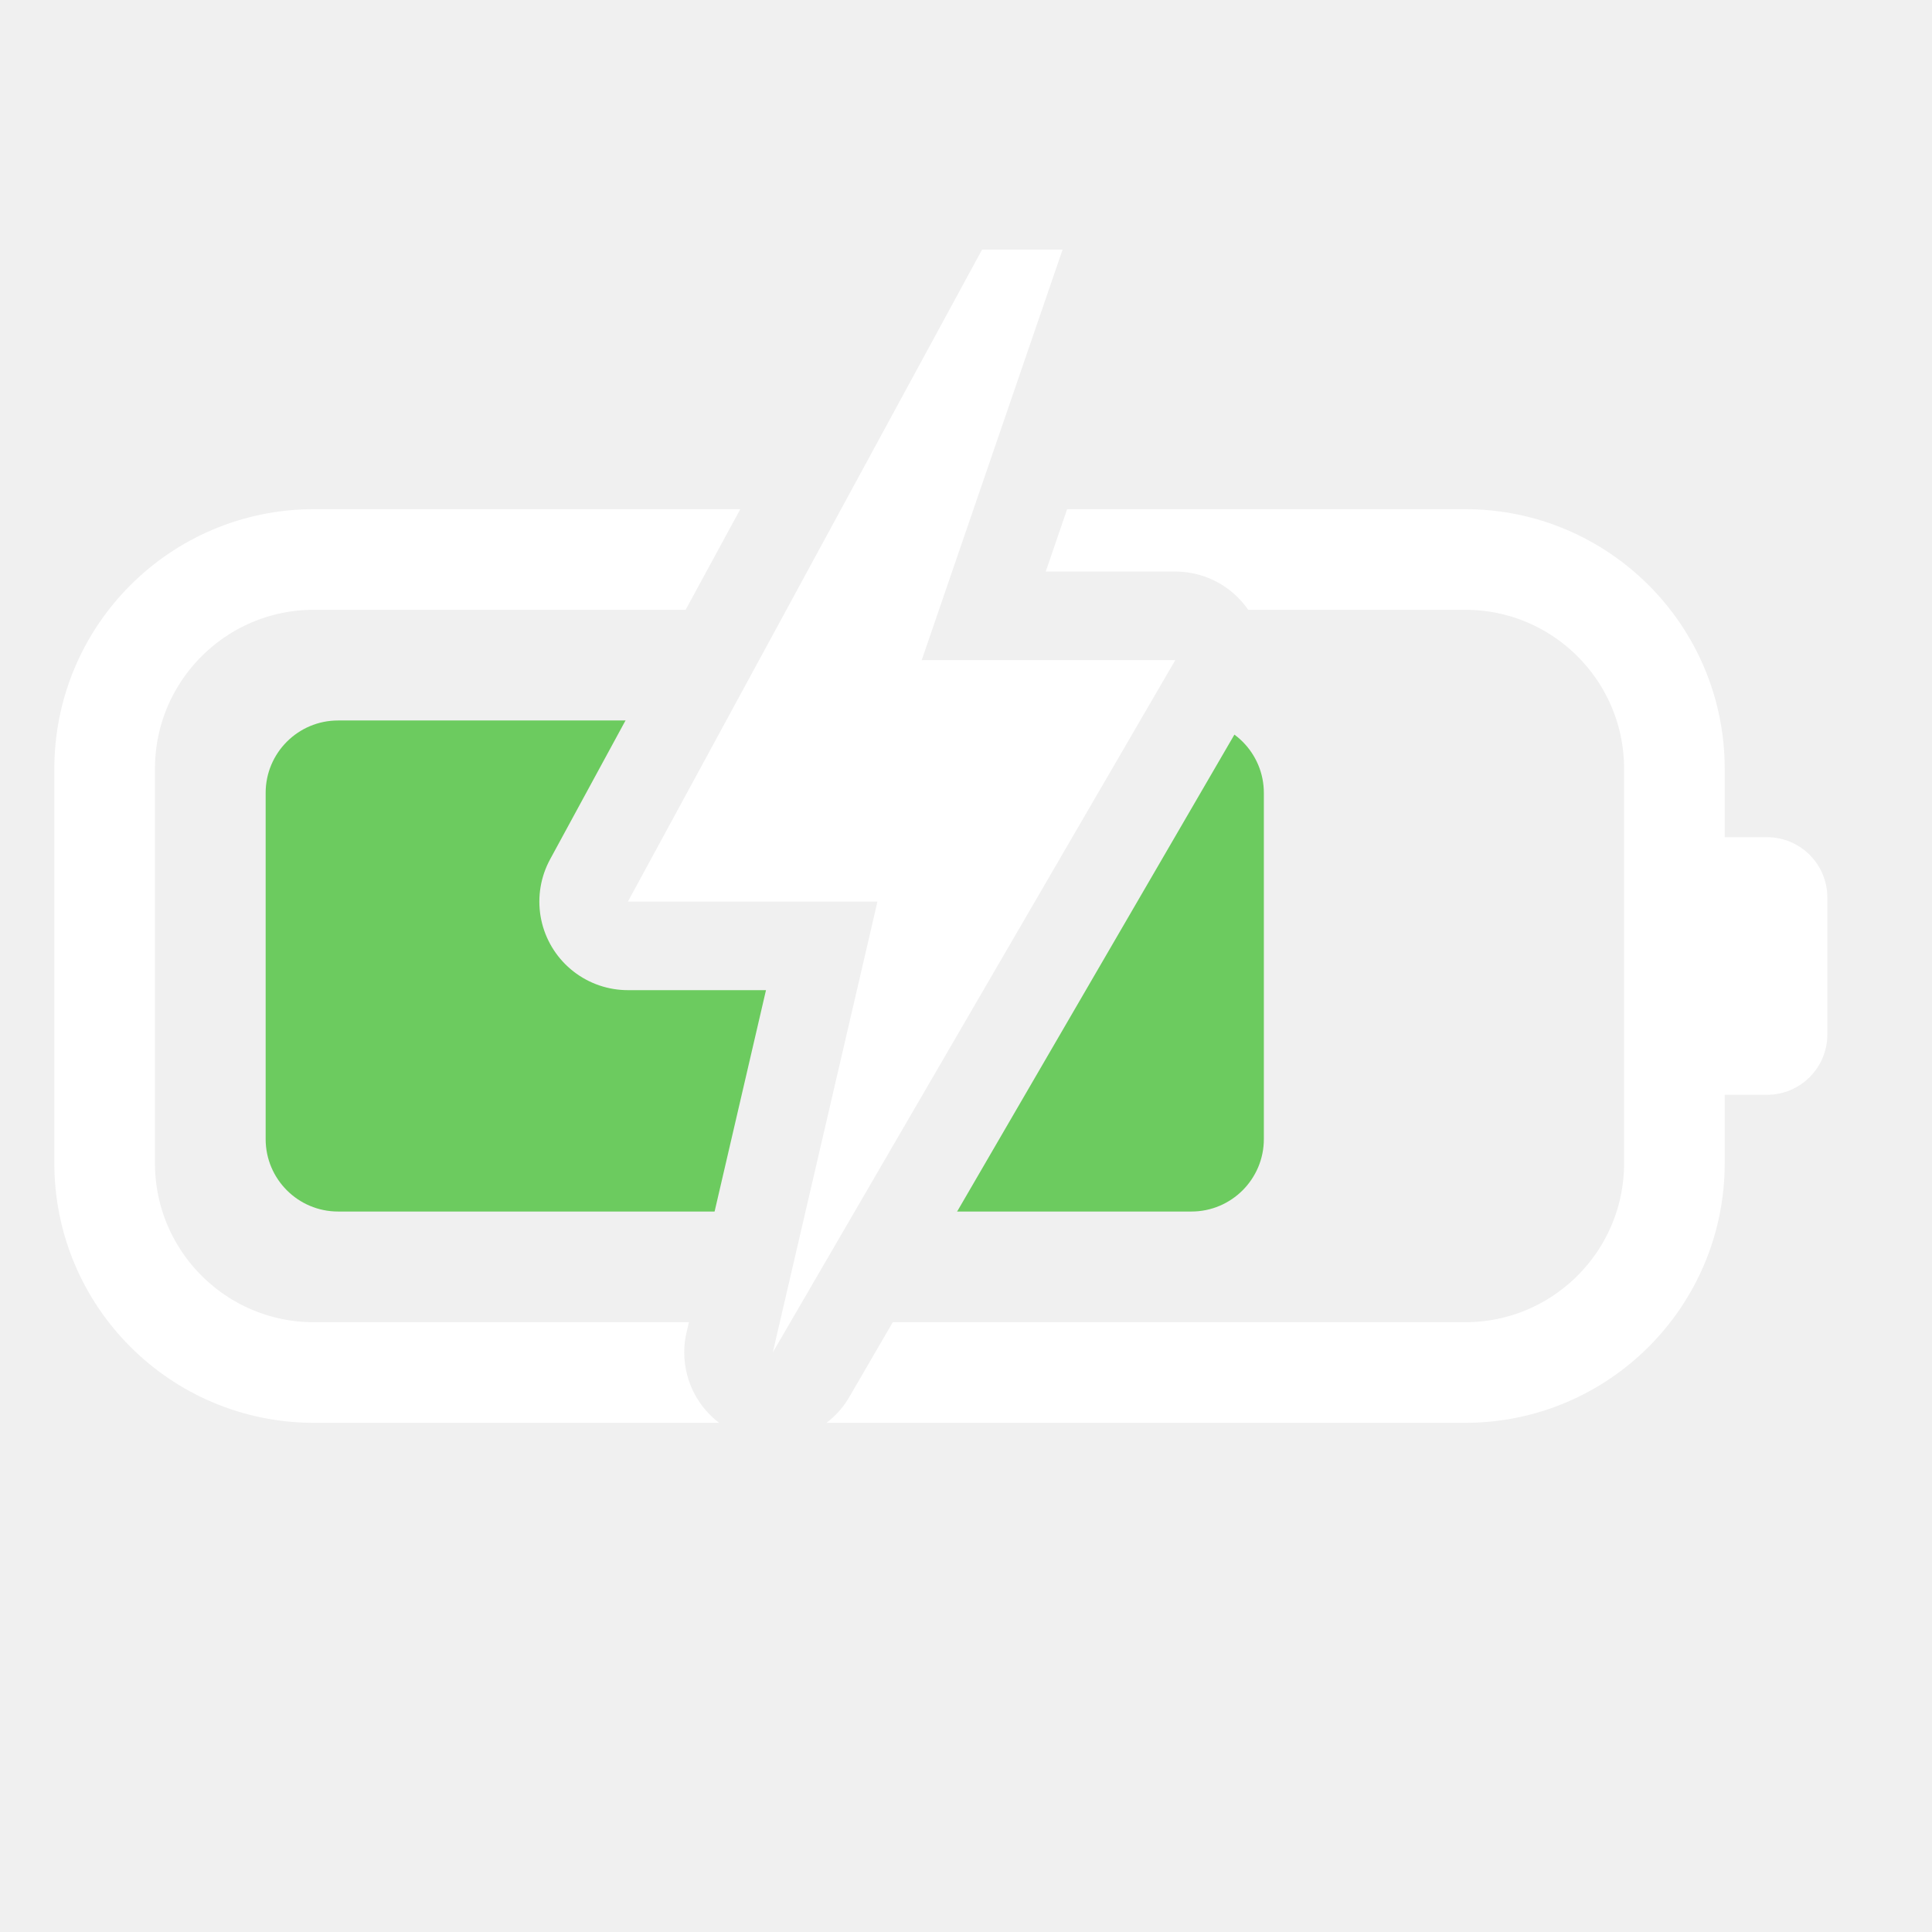
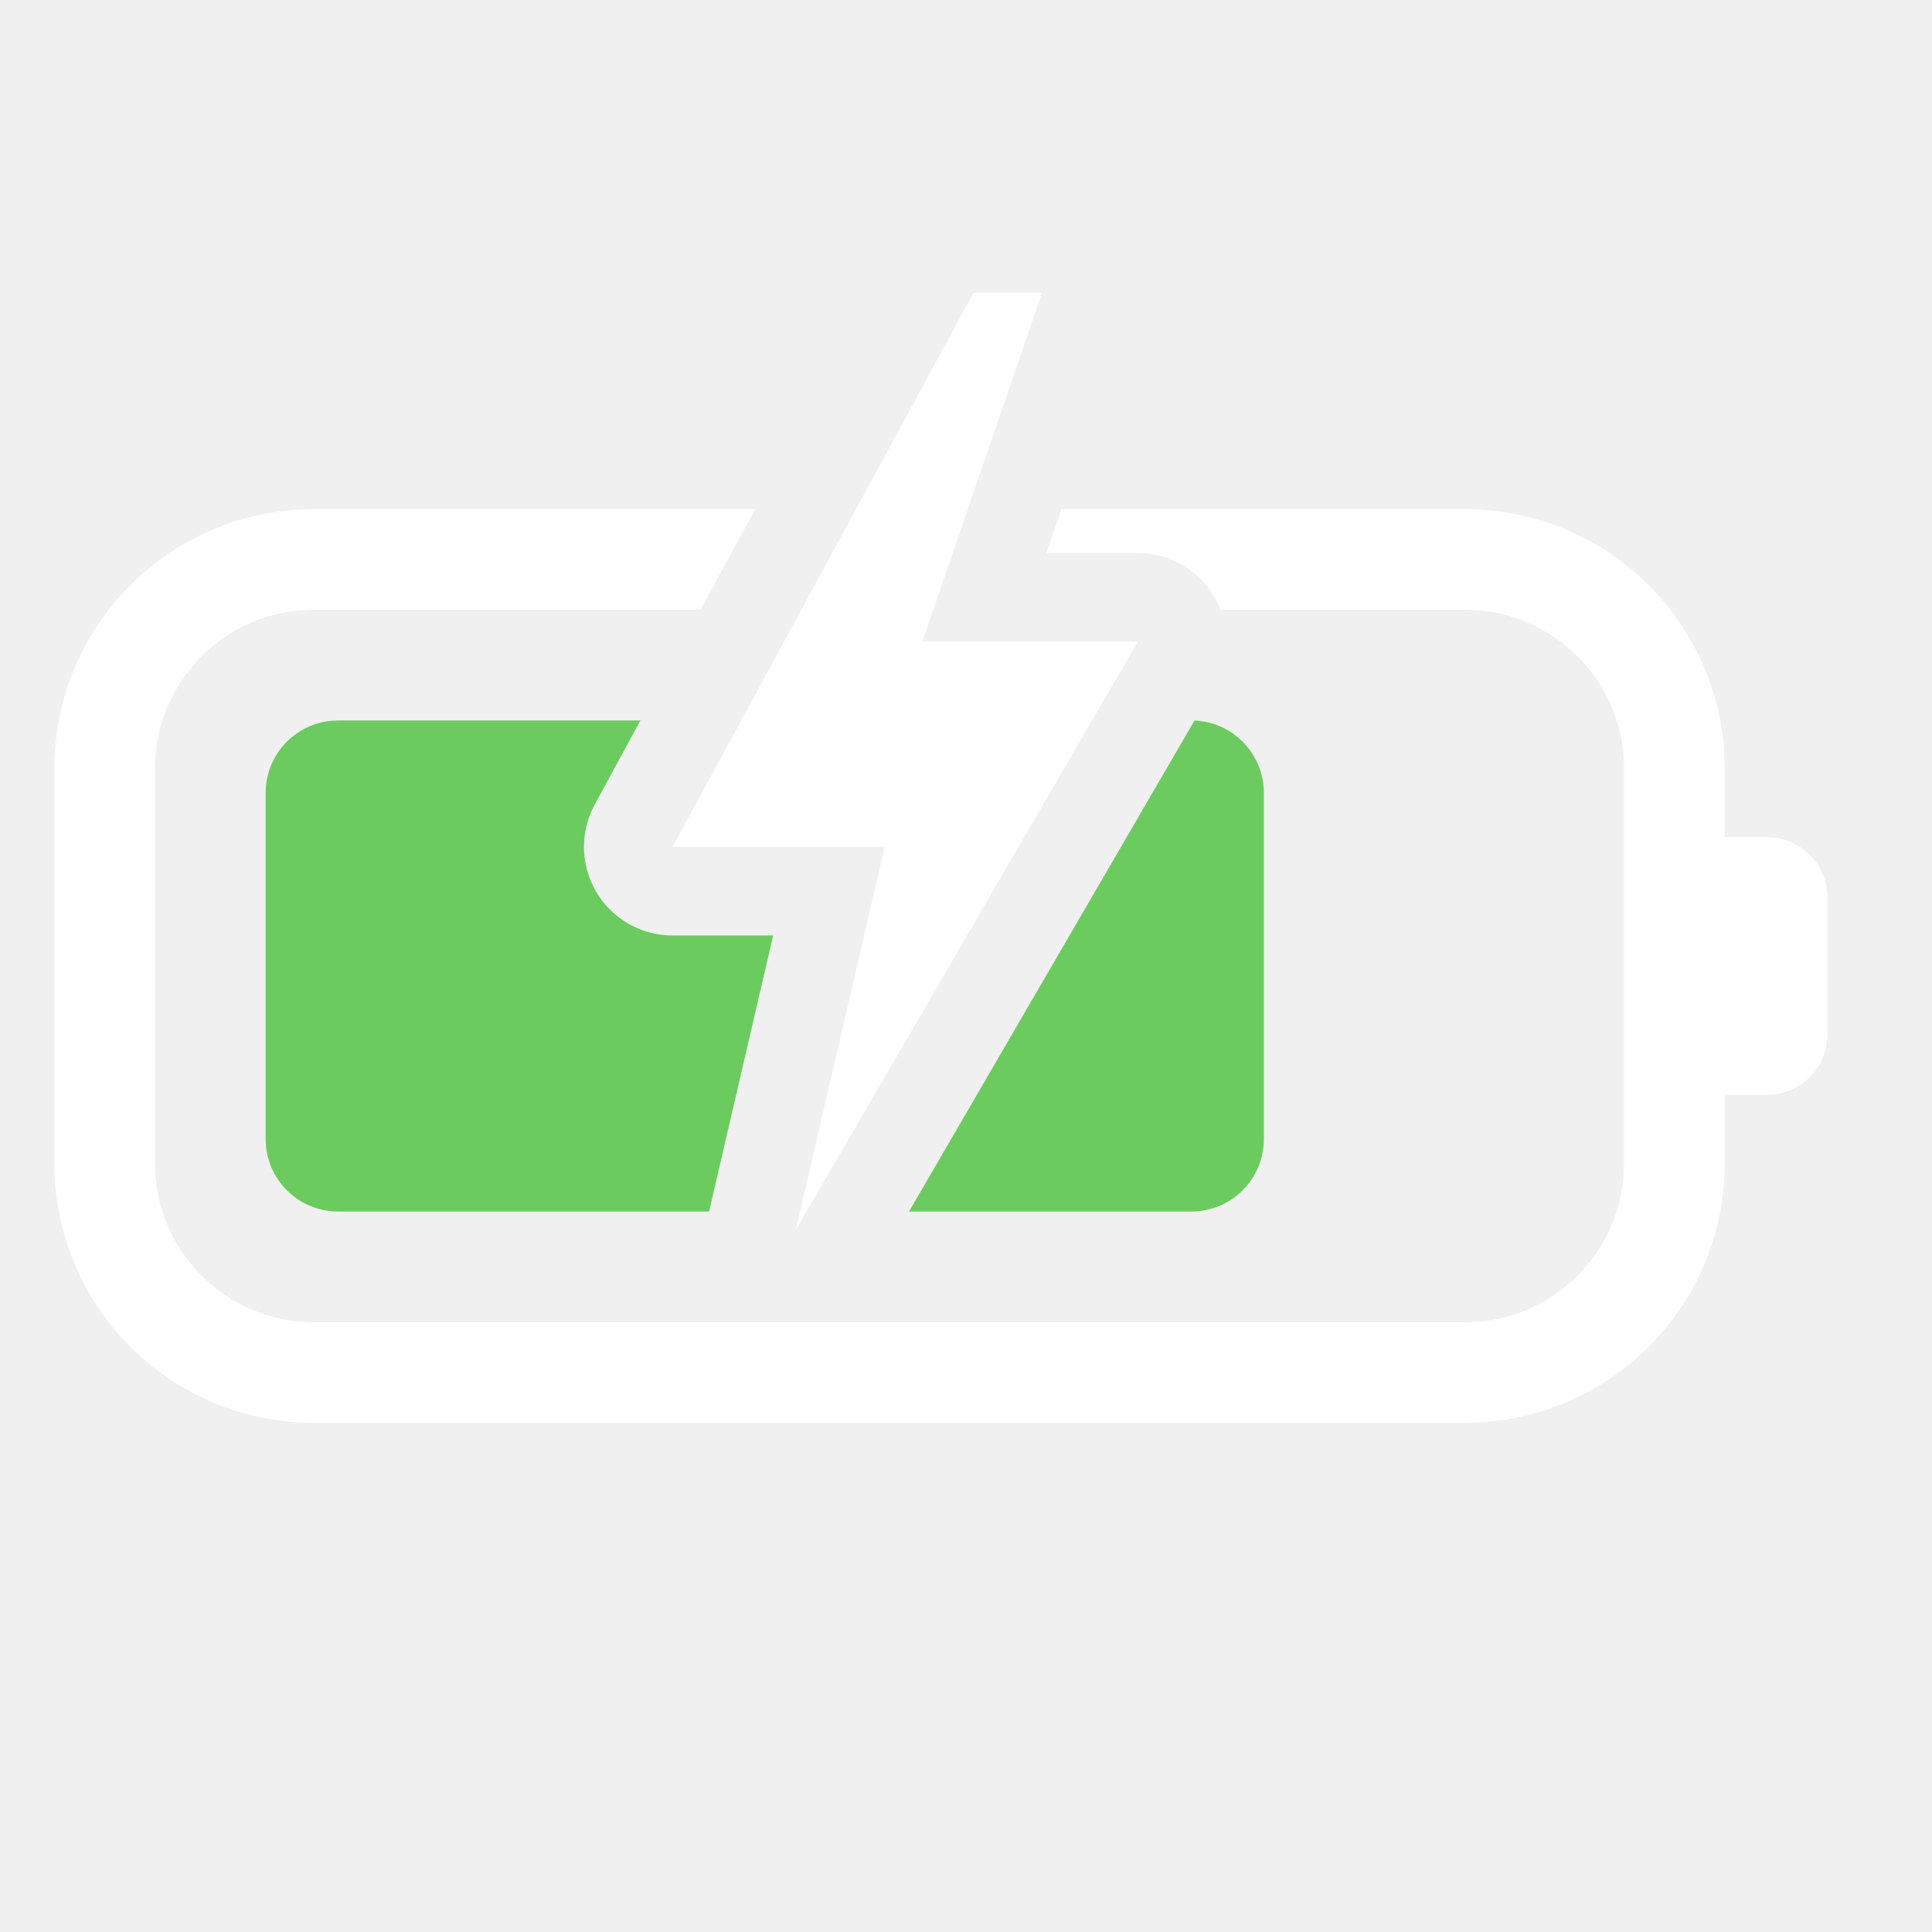
<svg xmlns="http://www.w3.org/2000/svg" width="24" height="24" viewBox="0 0 24 24" fill="none" stroke-linecap="round" stroke-linejoin="round">
  <mask id="m80-charging">
    <rect width="24" height="24" fill="white" />
-     <path d="M12.2 3.1L7.8 11.2h3.1l-1.3 5.6 5-8.6h-3.15L13.2 3.1z" fill="black" stroke="black" stroke-width="2.2" stroke-linejoin="round" />
+     <path d="M12.2 3.1L7.8 11.2h3.1l-1.3 5.6 5-8.6h-3.15L13.2 3.1z" transform="translate(11.5 11.2) scale(0.85) translate(-11.5 -12)" fill="black" stroke="black" stroke-width="2.59" stroke-linejoin="round" />
  </mask>
  <g mask="url(#m80-charging)">
    <rect x="1.3" y="6.95" width="19.5" height="10.1" rx="2.6" stroke="#ffffff" stroke-width="1.25" />
    <path d="M21.40 10.4h.55a.75.75 0 0 1 .75.75v1.7a.75.75 0 0 1-.75.75h-.55z" fill="#ffffff" />
    <rect x="3.30" y="8.95" width="12.40" height="6.10" rx="0.9" fill="#6ccb5f" />
  </g>
-   <path d="M12.2 3.1L7.8 11.2h3.1l-1.3 5.6 5-8.6h-3.15L13.2 3.1z" fill="#ffffff" />
+   <path d="M12.2 3.1L7.8 11.2h3.1l-1.3 5.6 5-8.6h-3.15L13.2 3.1z" transform="translate(11.5 11.2) scale(0.85) translate(-11.5 -12)" fill="#ffffff" />
</svg>
